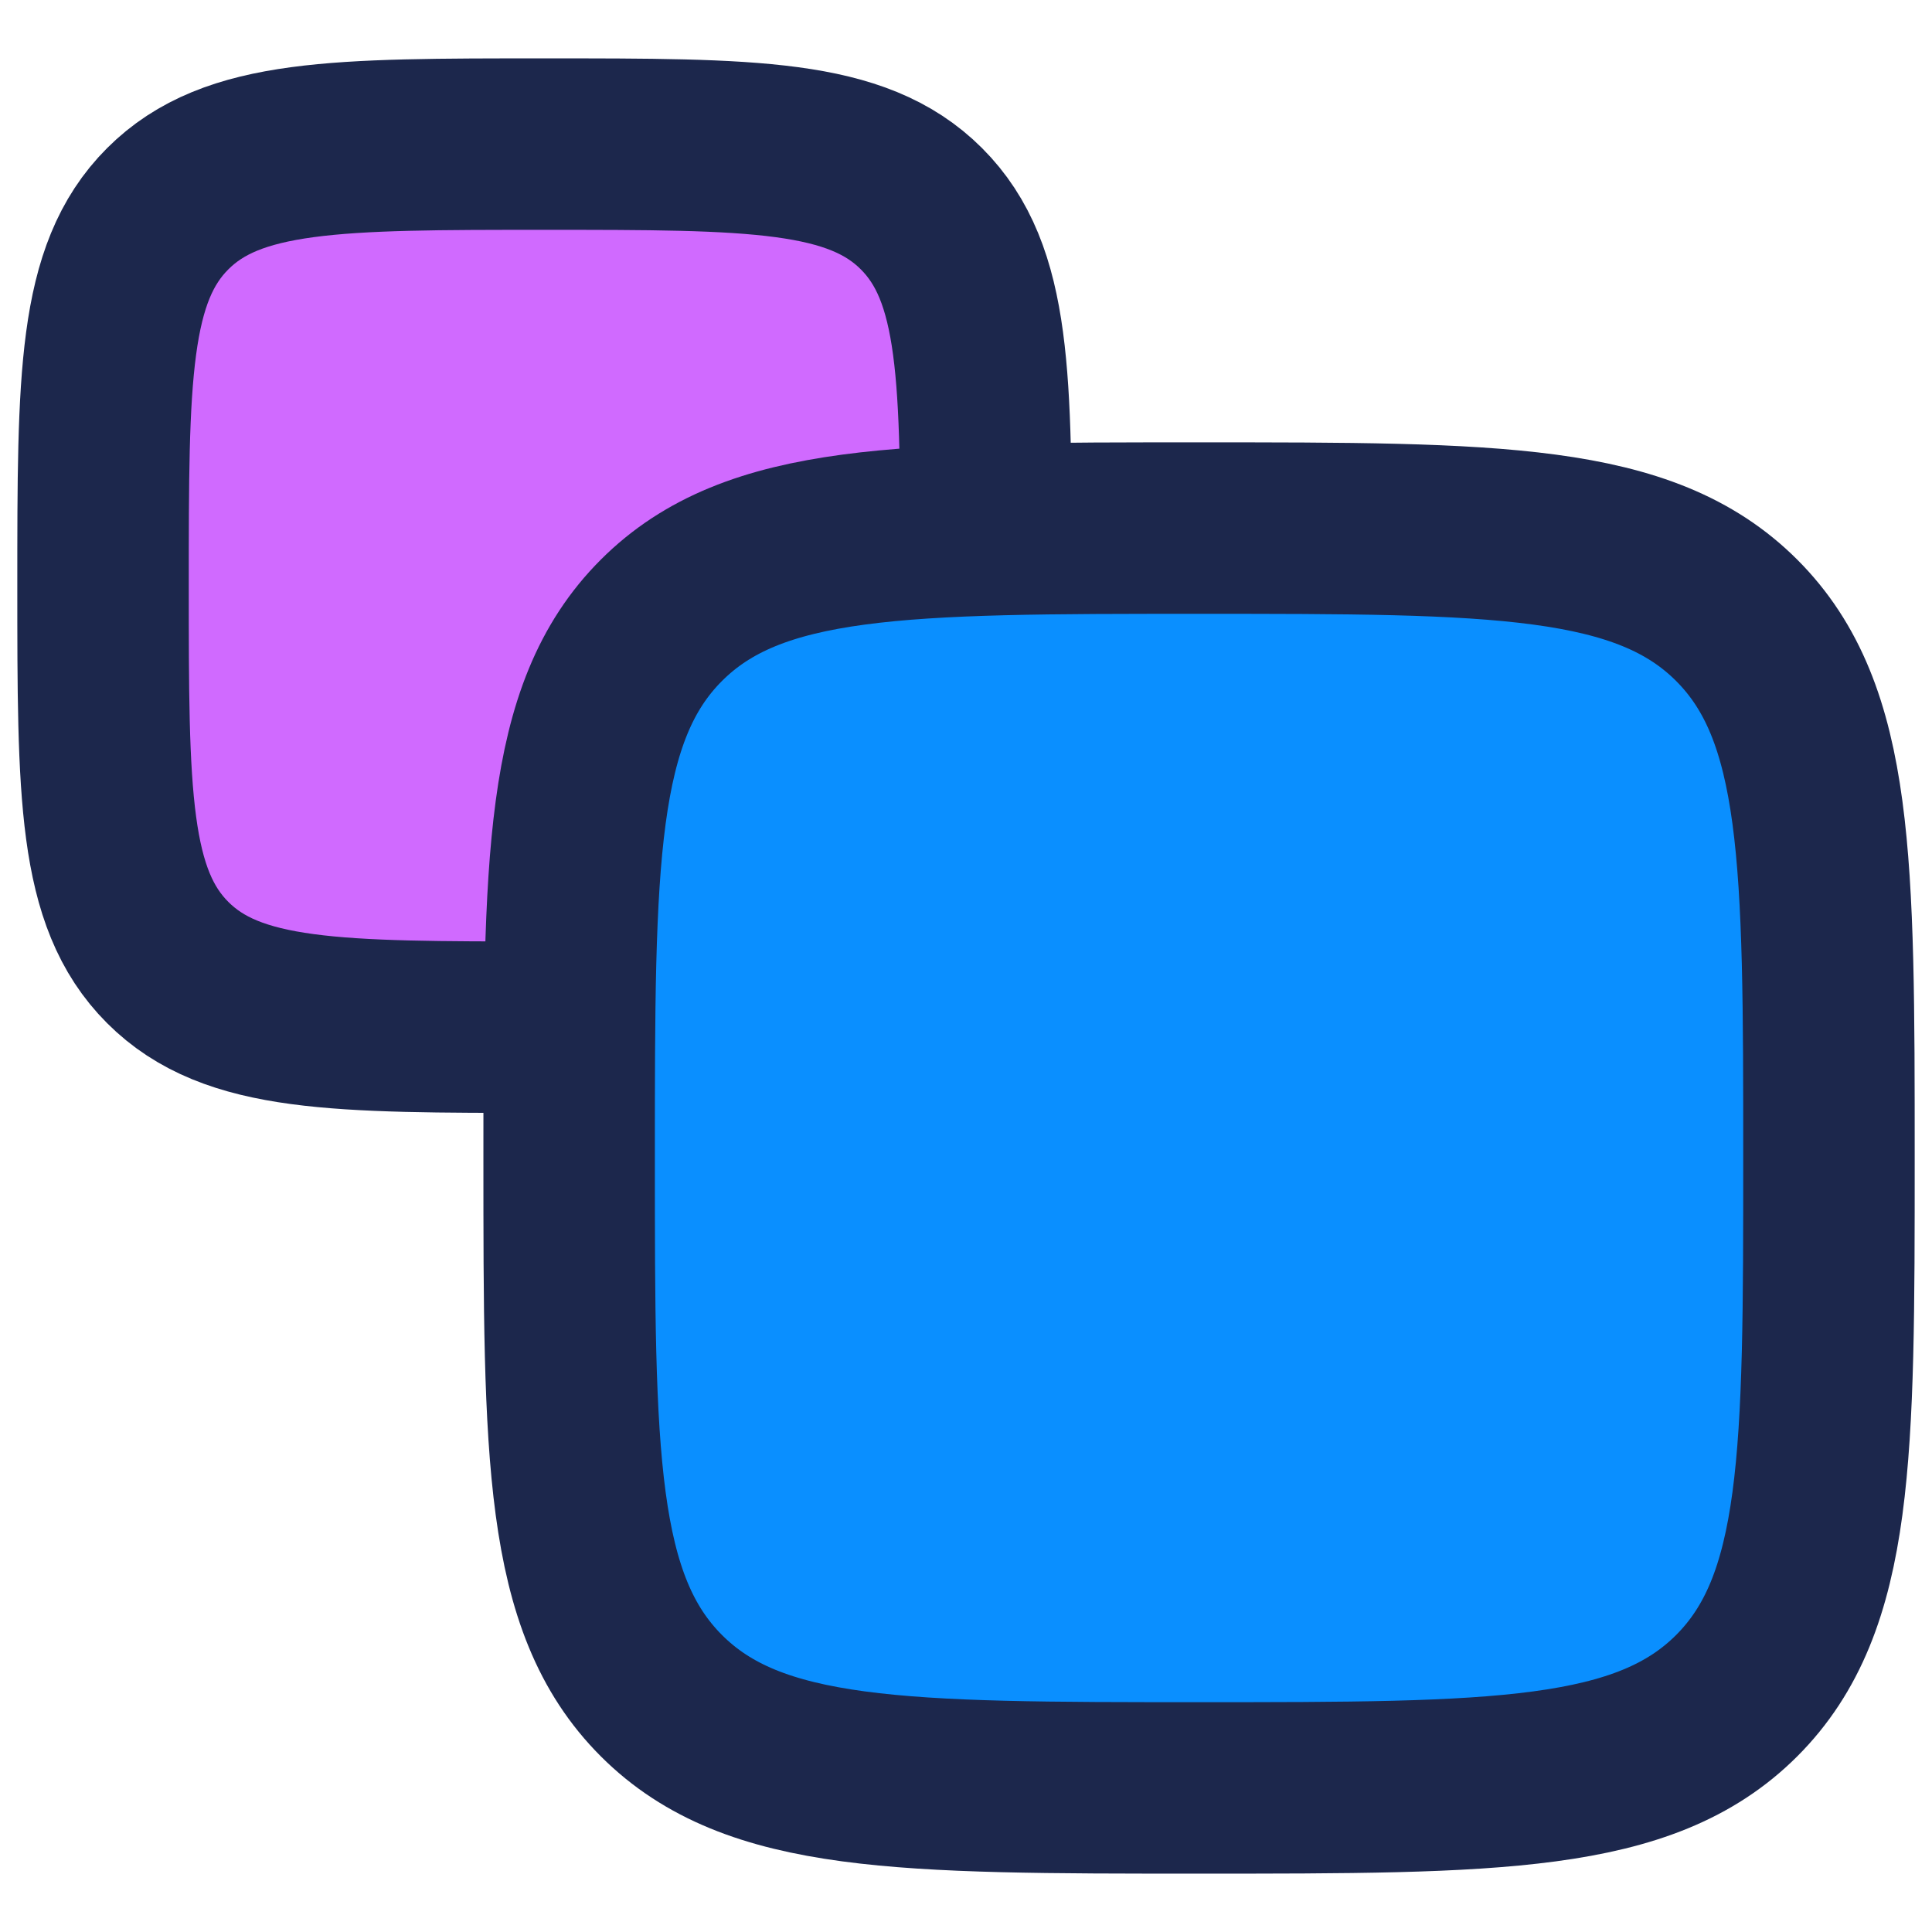
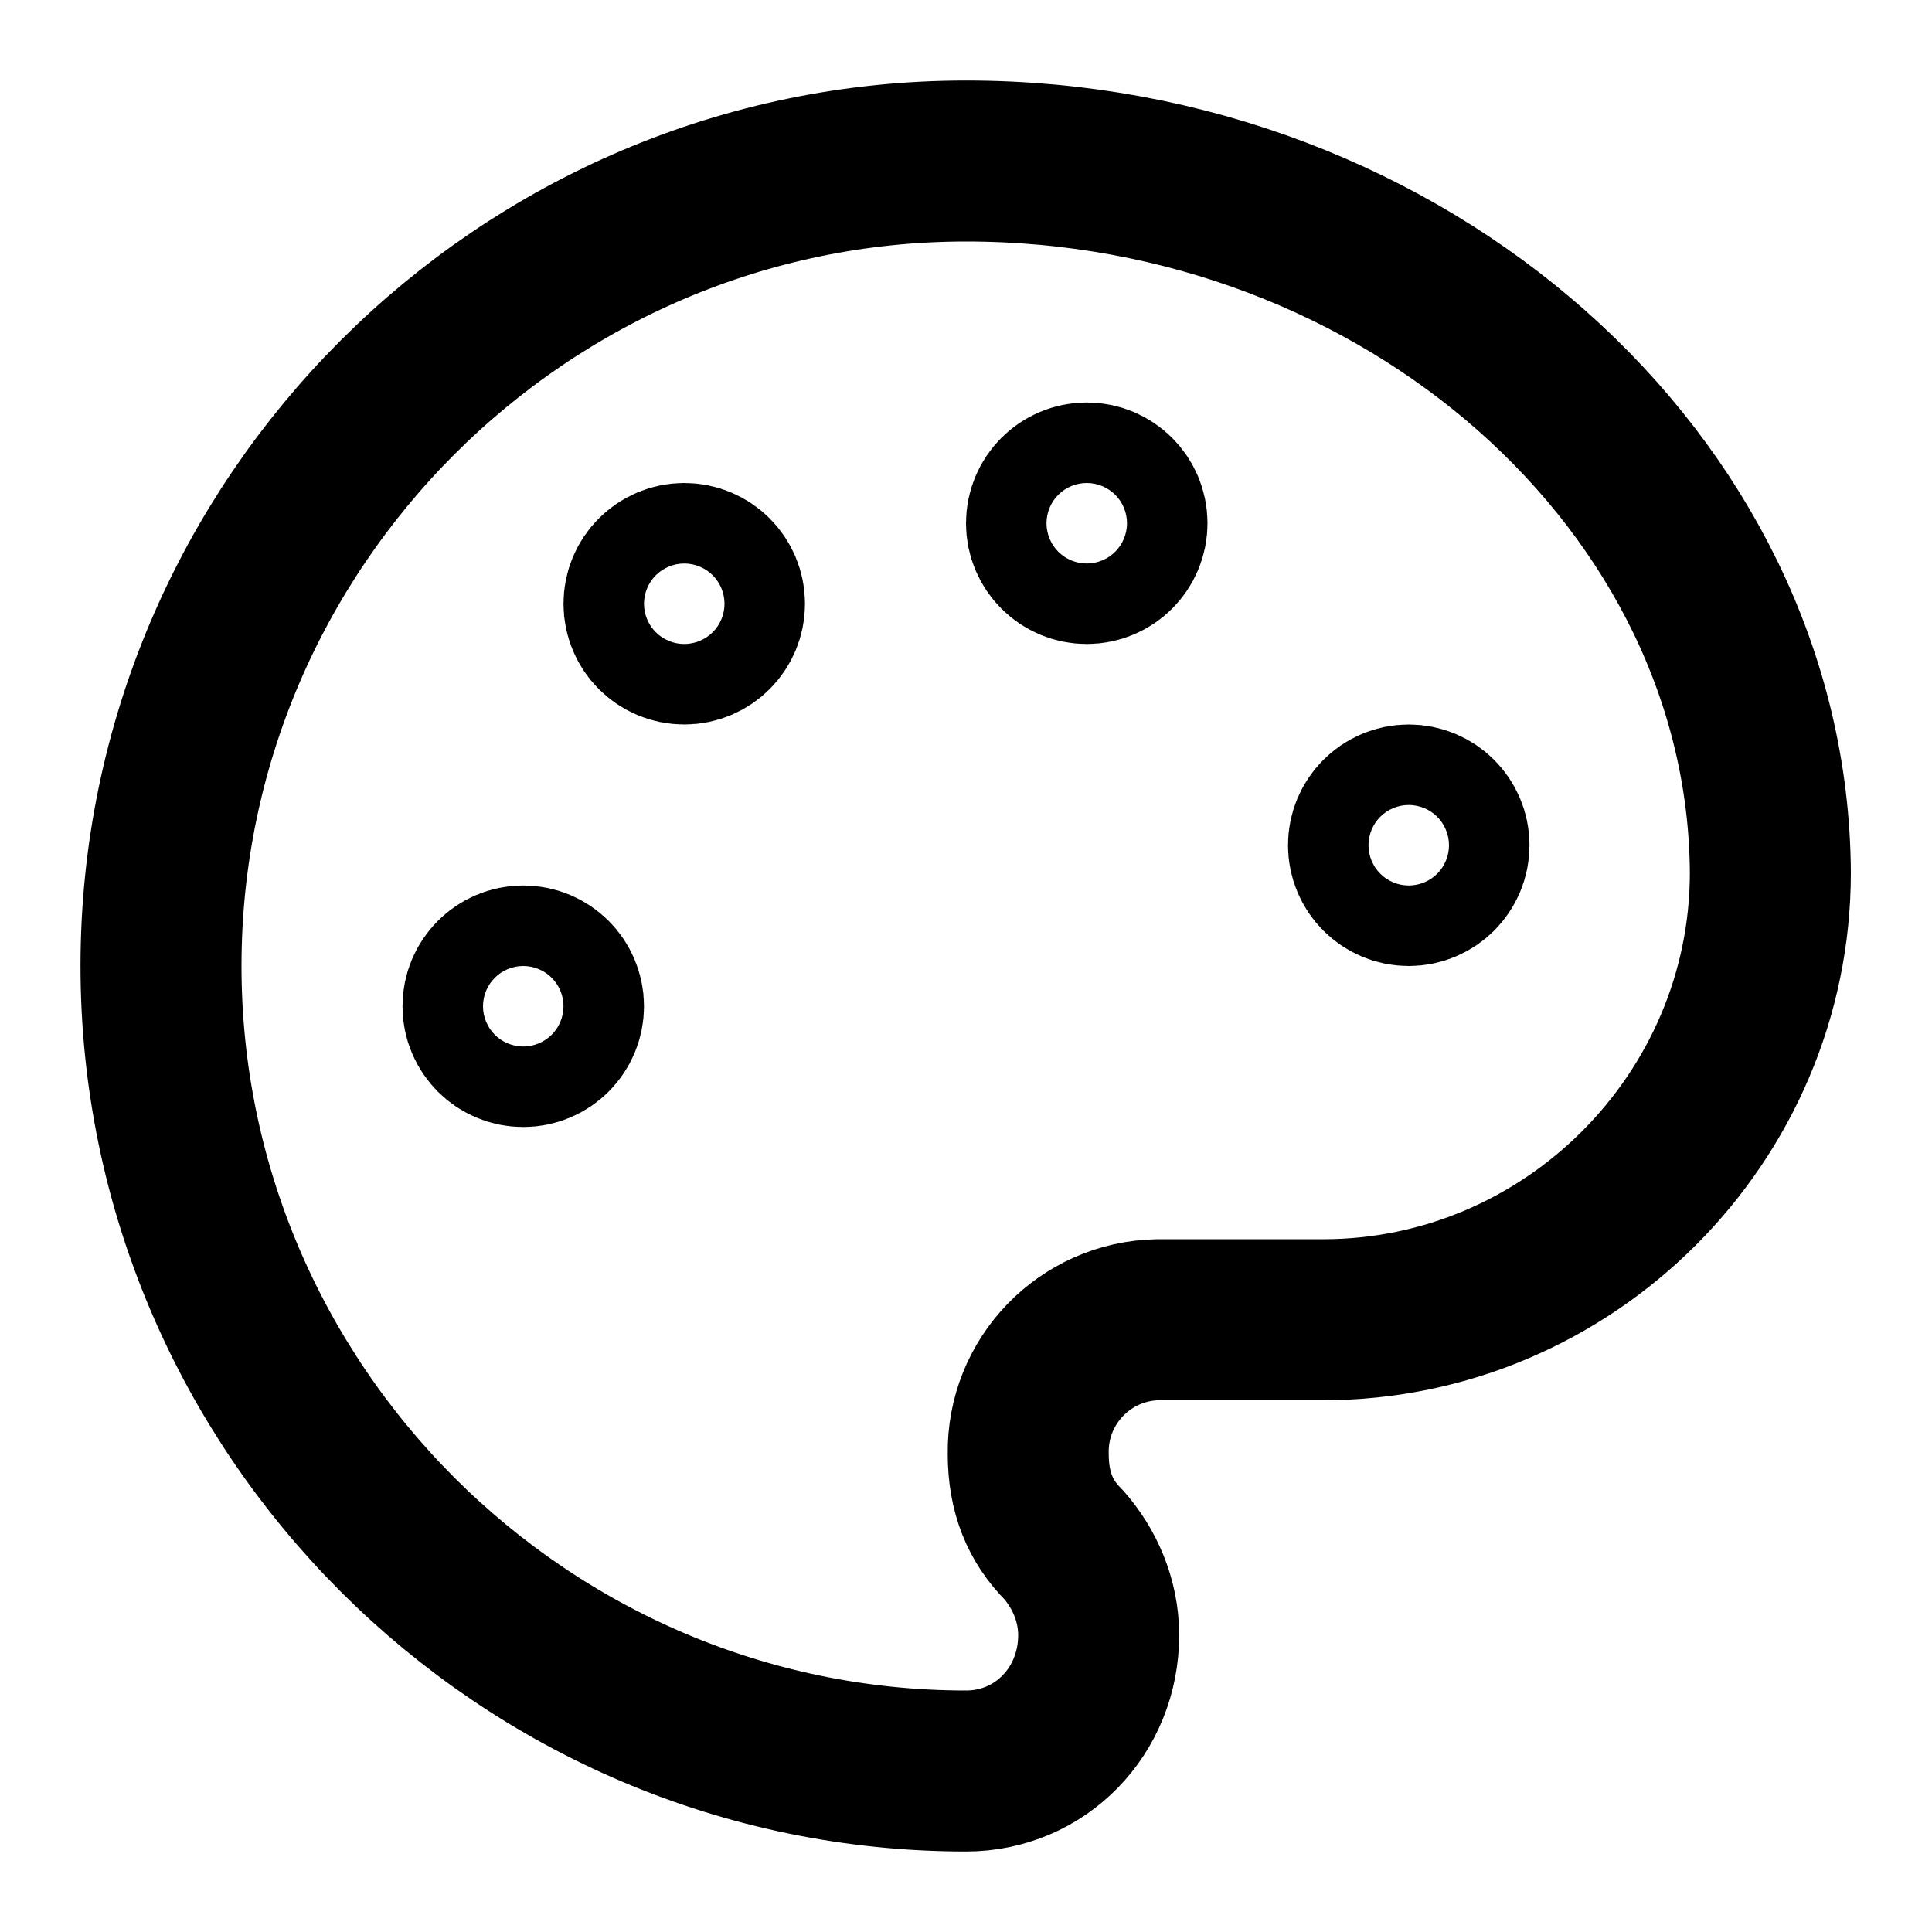
- <svg xmlns="http://www.w3.org/2000/svg" version="1.1" id="Calque_1" x="0px" y="0px" width="800px" height="800px" viewBox="0 0 800 800" enable-background="new 0 0 800 800" xml:space="preserve">
-   <g>
-     <path fill="#D06AFF" stroke="#1C274C" stroke-width="71" enable-background="new    " d="M42.667,242.5   c0-86.188,0-129.282,26.775-156.058S139.312,59.667,225.5,59.667c86.188,0,129.283,0,156.057,26.775   c26.776,26.775,26.776,69.869,26.776,156.058c0,86.188,0,129.283-26.776,156.057c-26.774,26.776-69.869,26.776-156.057,26.776   c-86.188,0-129.282,0-156.058-26.776C42.667,371.783,42.667,328.688,42.667,242.5z" />
-     <path fill="#0A8FFF" stroke="#1C274C" stroke-width="71" enable-background="new    " d="M235.667,479.5   c0-122.958,0-184.437,38.198-222.635s99.677-38.198,222.635-38.198c122.957,0,184.437,0,222.634,38.198   c38.199,38.198,38.199,99.677,38.199,222.635c0,122.957,0,184.437-38.199,222.634c-38.197,38.199-99.677,38.199-222.634,38.199   c-122.958,0-184.437,0-222.635-38.199C235.667,663.937,235.667,602.457,235.667,479.5z" />
-   </g>
+ <svg xmlns="http://www.w3.org/2000/svg" version="1.1" id="Calque_1" x="0px" y="0px" width="24px" height="24px" viewBox="0 0 24 24" enable-background="new 0 0 24 24" xml:space="preserve">
+   <circle fill="none" stroke="#000000" stroke-width="2" stroke-linecap="round" stroke-linejoin="round" cx="13.5" cy="6.5" r="0.5" />
+   <circle fill="none" stroke="#000000" stroke-width="2" stroke-linecap="round" stroke-linejoin="round" cx="17.5" cy="10.5" r="0.5" />
+   <circle fill="none" stroke="#000000" stroke-width="2" stroke-linecap="round" stroke-linejoin="round" cx="8.5" cy="7.5" r="0.5" />
+   <circle fill="none" stroke="#000000" stroke-width="2" stroke-linecap="round" stroke-linejoin="round" cx="6.5" cy="12.5" r="0.5" />
+   <path fill="none" stroke="#000000" stroke-width="2" stroke-linecap="round" stroke-linejoin="round" d="M12,2C6.5,2,2,6.5,2,12  s4.5,10,10,10c0.926,0,1.648-0.746,1.648-1.688c0-0.437-0.18-0.835-0.437-1.125c-0.29-0.289-0.438-0.652-0.438-1.125  c-0.016-0.906,0.706-1.652,1.612-1.668c0.019,0,0.038,0,0.056,0h1.996c3.051,0,5.555-2.503,5.555-5.554C21.965,6.012,17.461,2,12,2z  " />
</svg>
